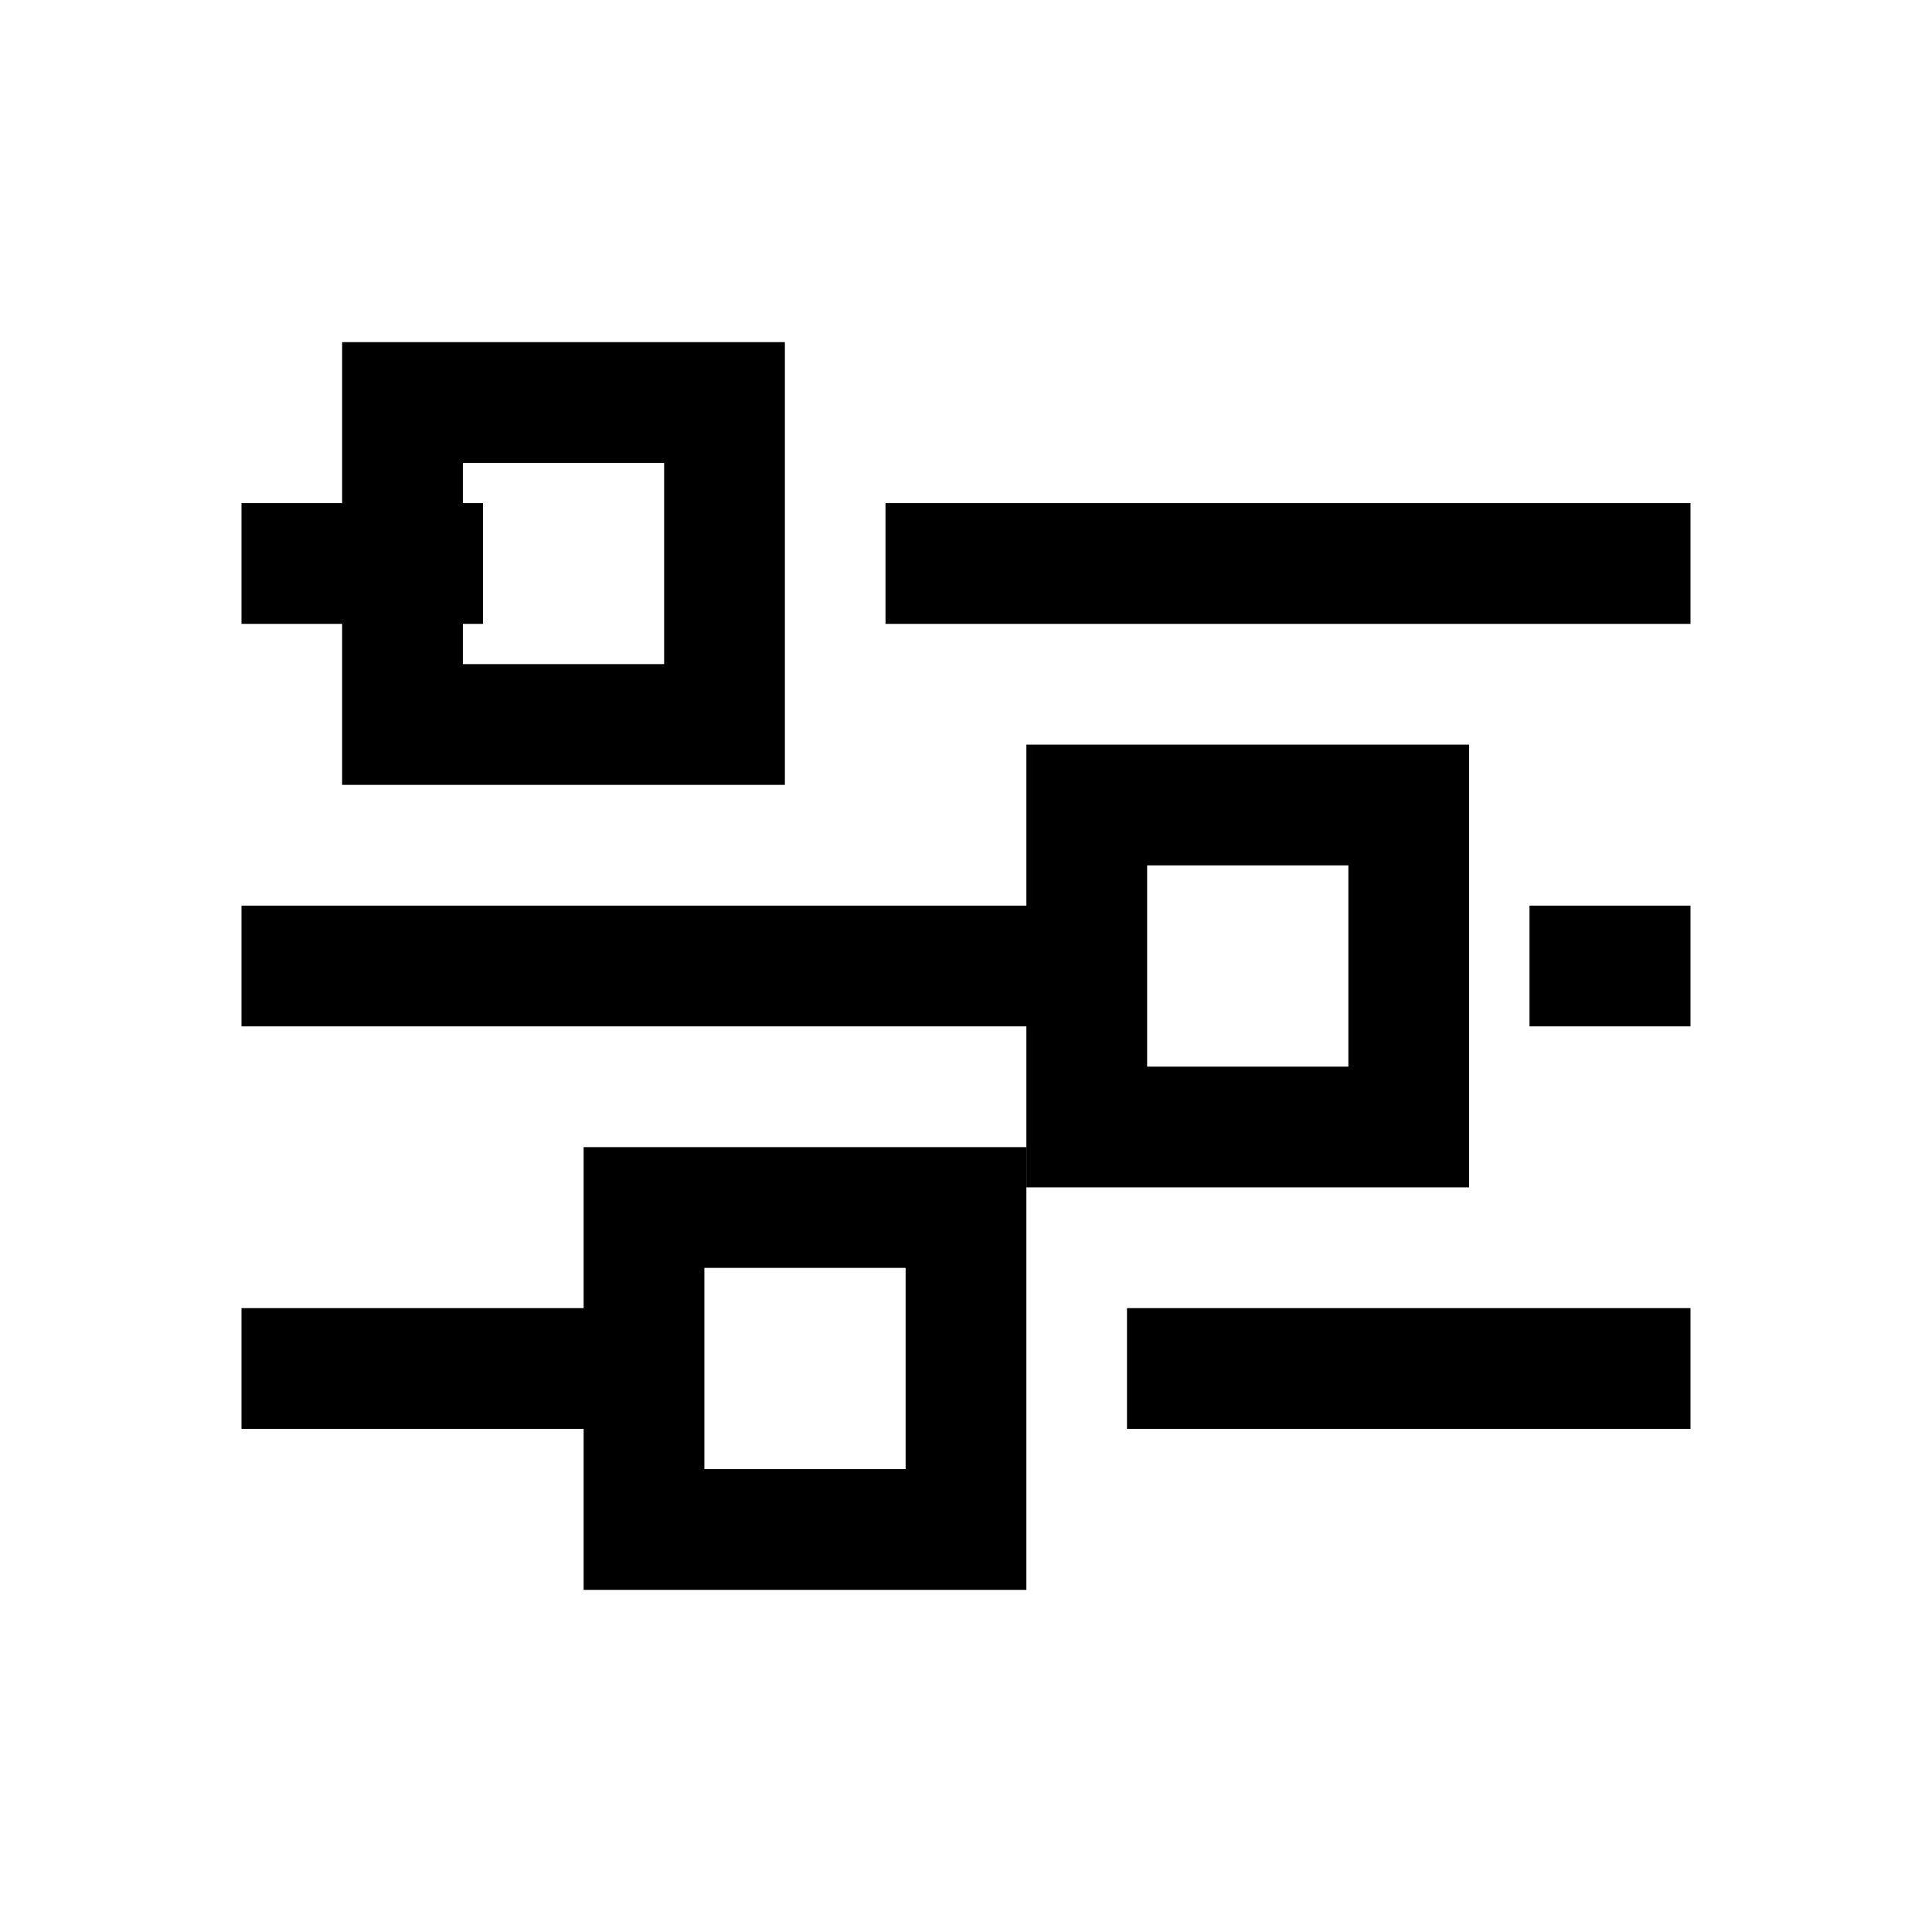
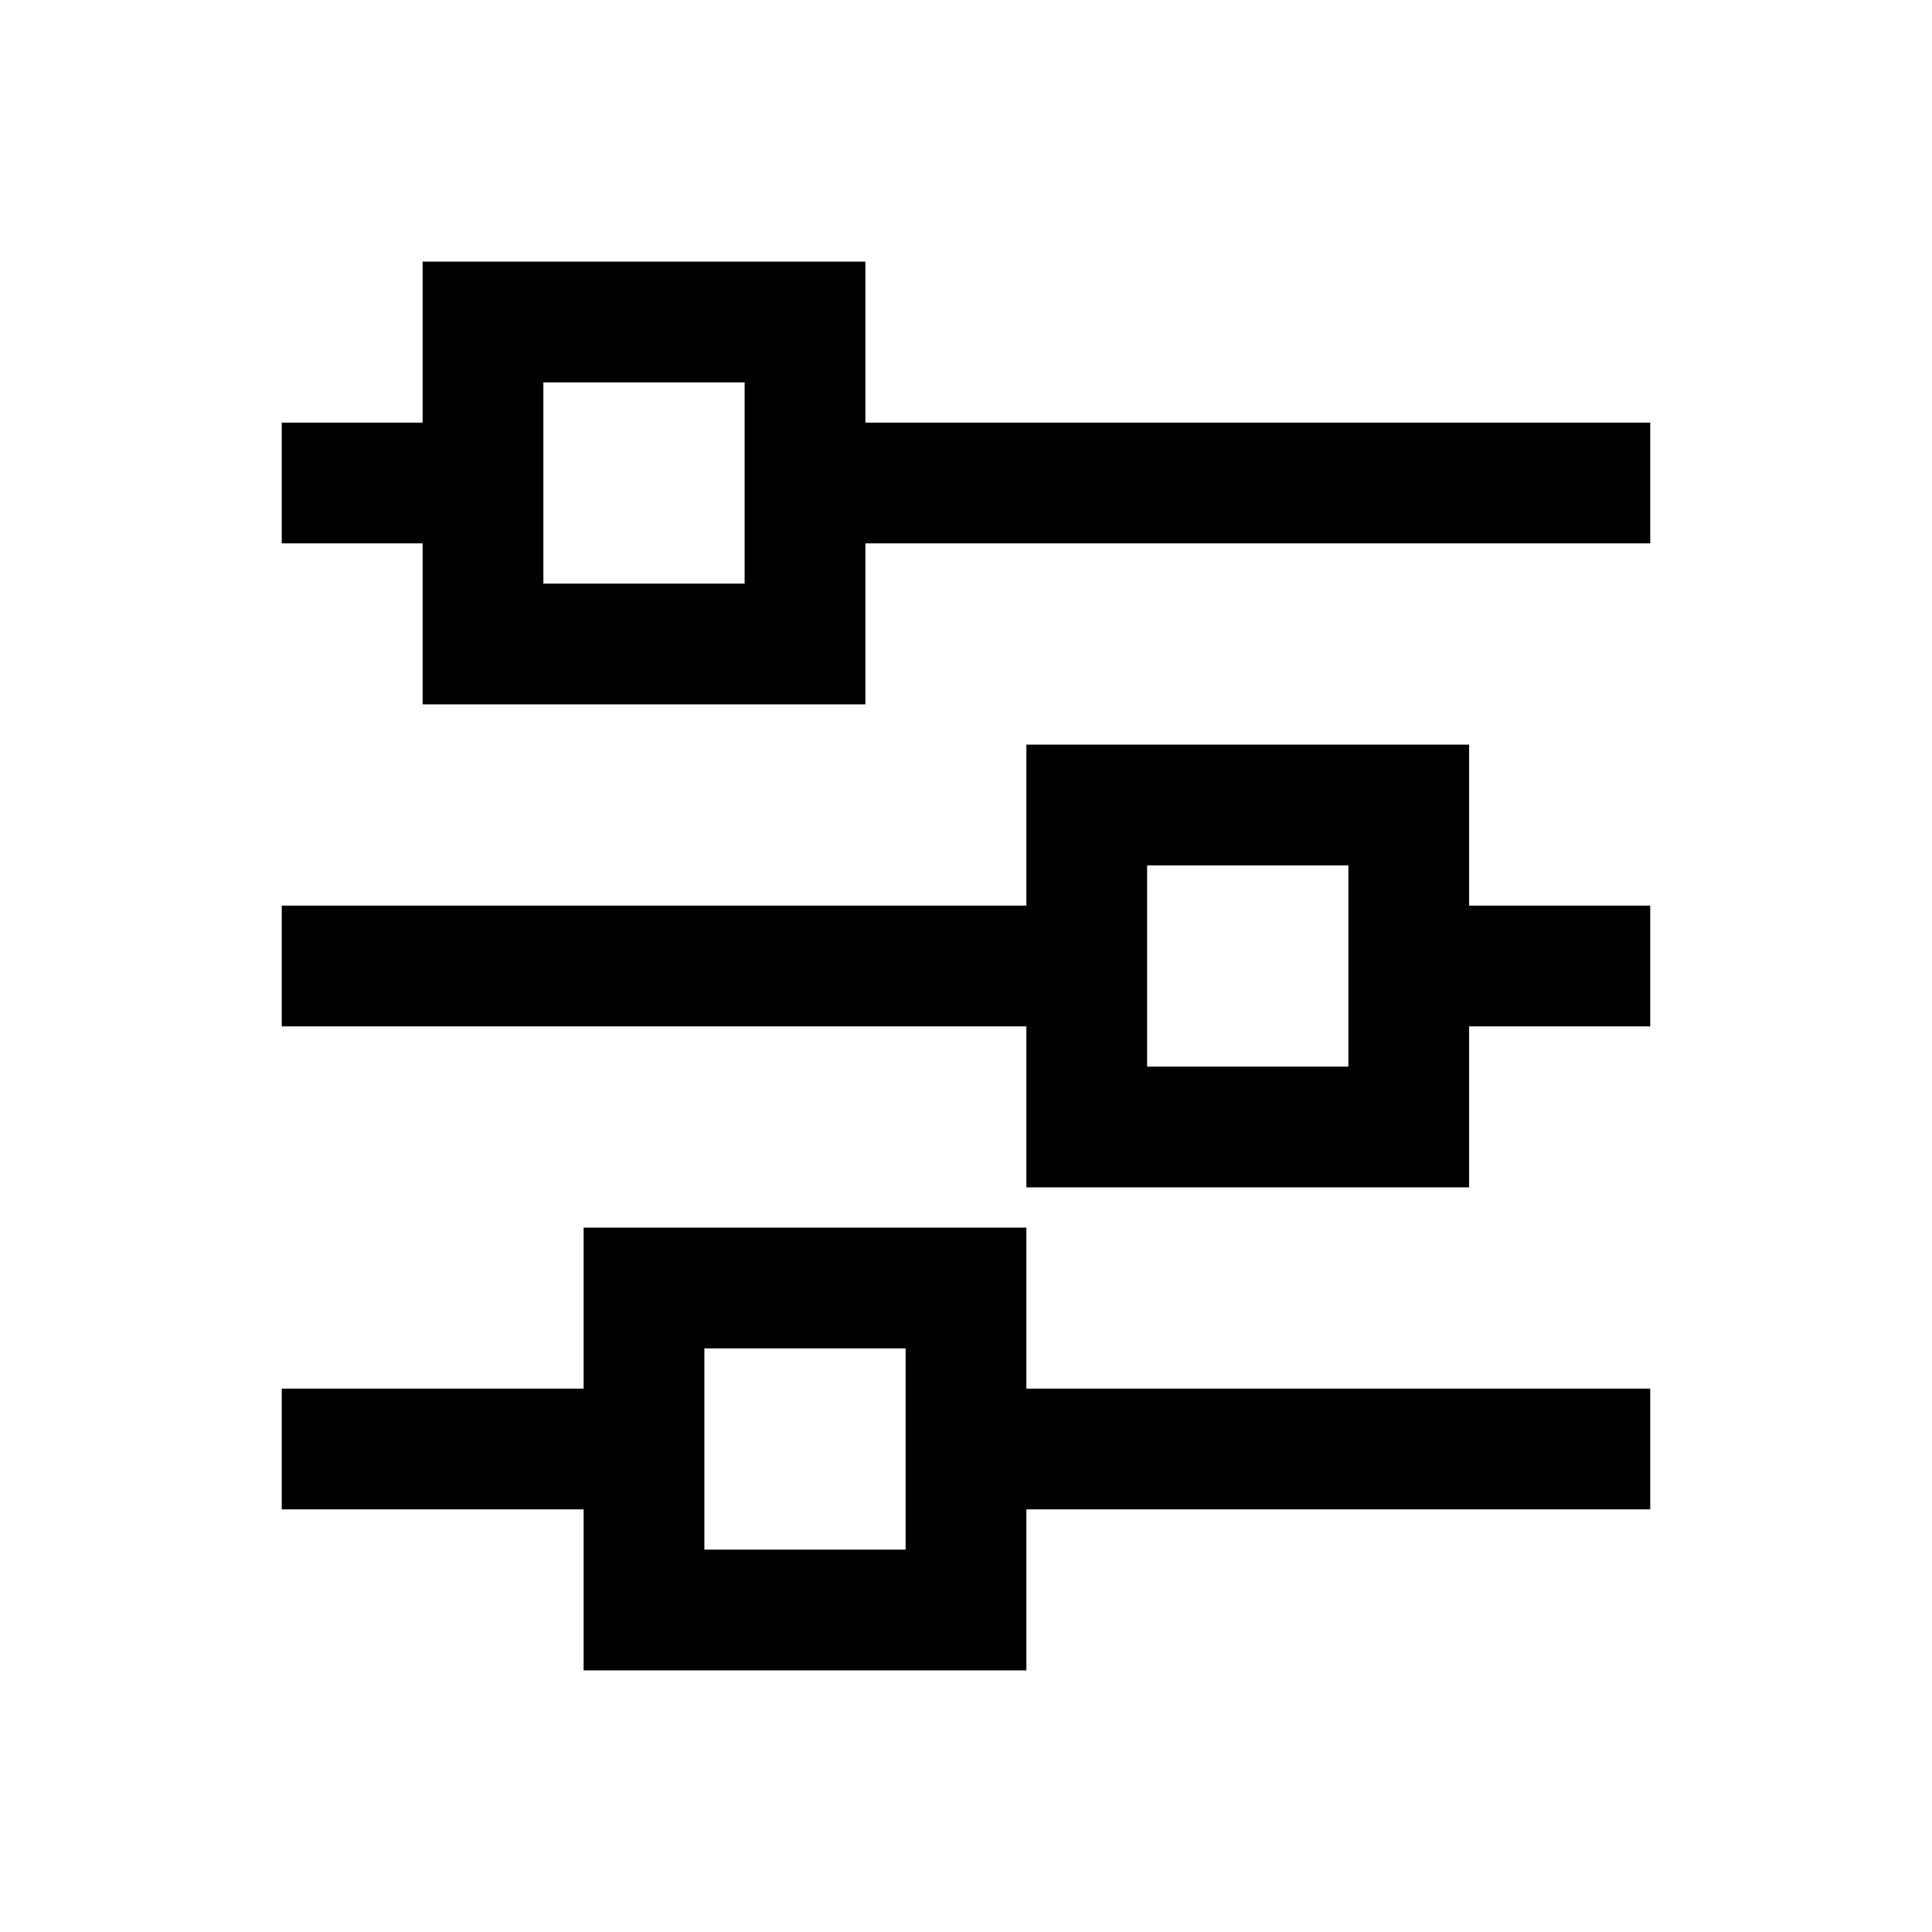
<svg xmlns="http://www.w3.org/2000/svg" viewBox="0 0 24 24" fill="none">
-   <path d="M3 7h3M11 7h10M3 12h11M19 12h2M3 17h5M14 17h7" stroke="currentColor" stroke-width="1.5" />
-   <rect x="5" y="5" width="4" height="4" stroke="currentColor" stroke-width="1.5" />
-   <rect x="13.5" y="10" width="4" height="4" stroke="currentColor" stroke-width="1.5" />
-   <rect x="8" y="15" width="4" height="4" stroke="currentColor" stroke-width="1.5" />
+   <path d="M3.5 6H6M10 6h10.5M3.5 12h10M17.5 12h3M3.5 18H8M12 18h8.5" stroke="currentColor" stroke-width="1.5" />
+   <rect x="6" y="4" width="4" height="4" stroke="currentColor" stroke-width="1.5" stroke-linejoin="miter" stroke-miterlimit="10" />
+   <rect x="13.5" y="10" width="4" height="4" stroke="currentColor" stroke-width="1.5" stroke-linejoin="miter" stroke-miterlimit="10" />
+   <rect x="8" y="16" width="4" height="4" stroke="currentColor" stroke-width="1.5" stroke-linejoin="miter" stroke-miterlimit="10" />
</svg>
